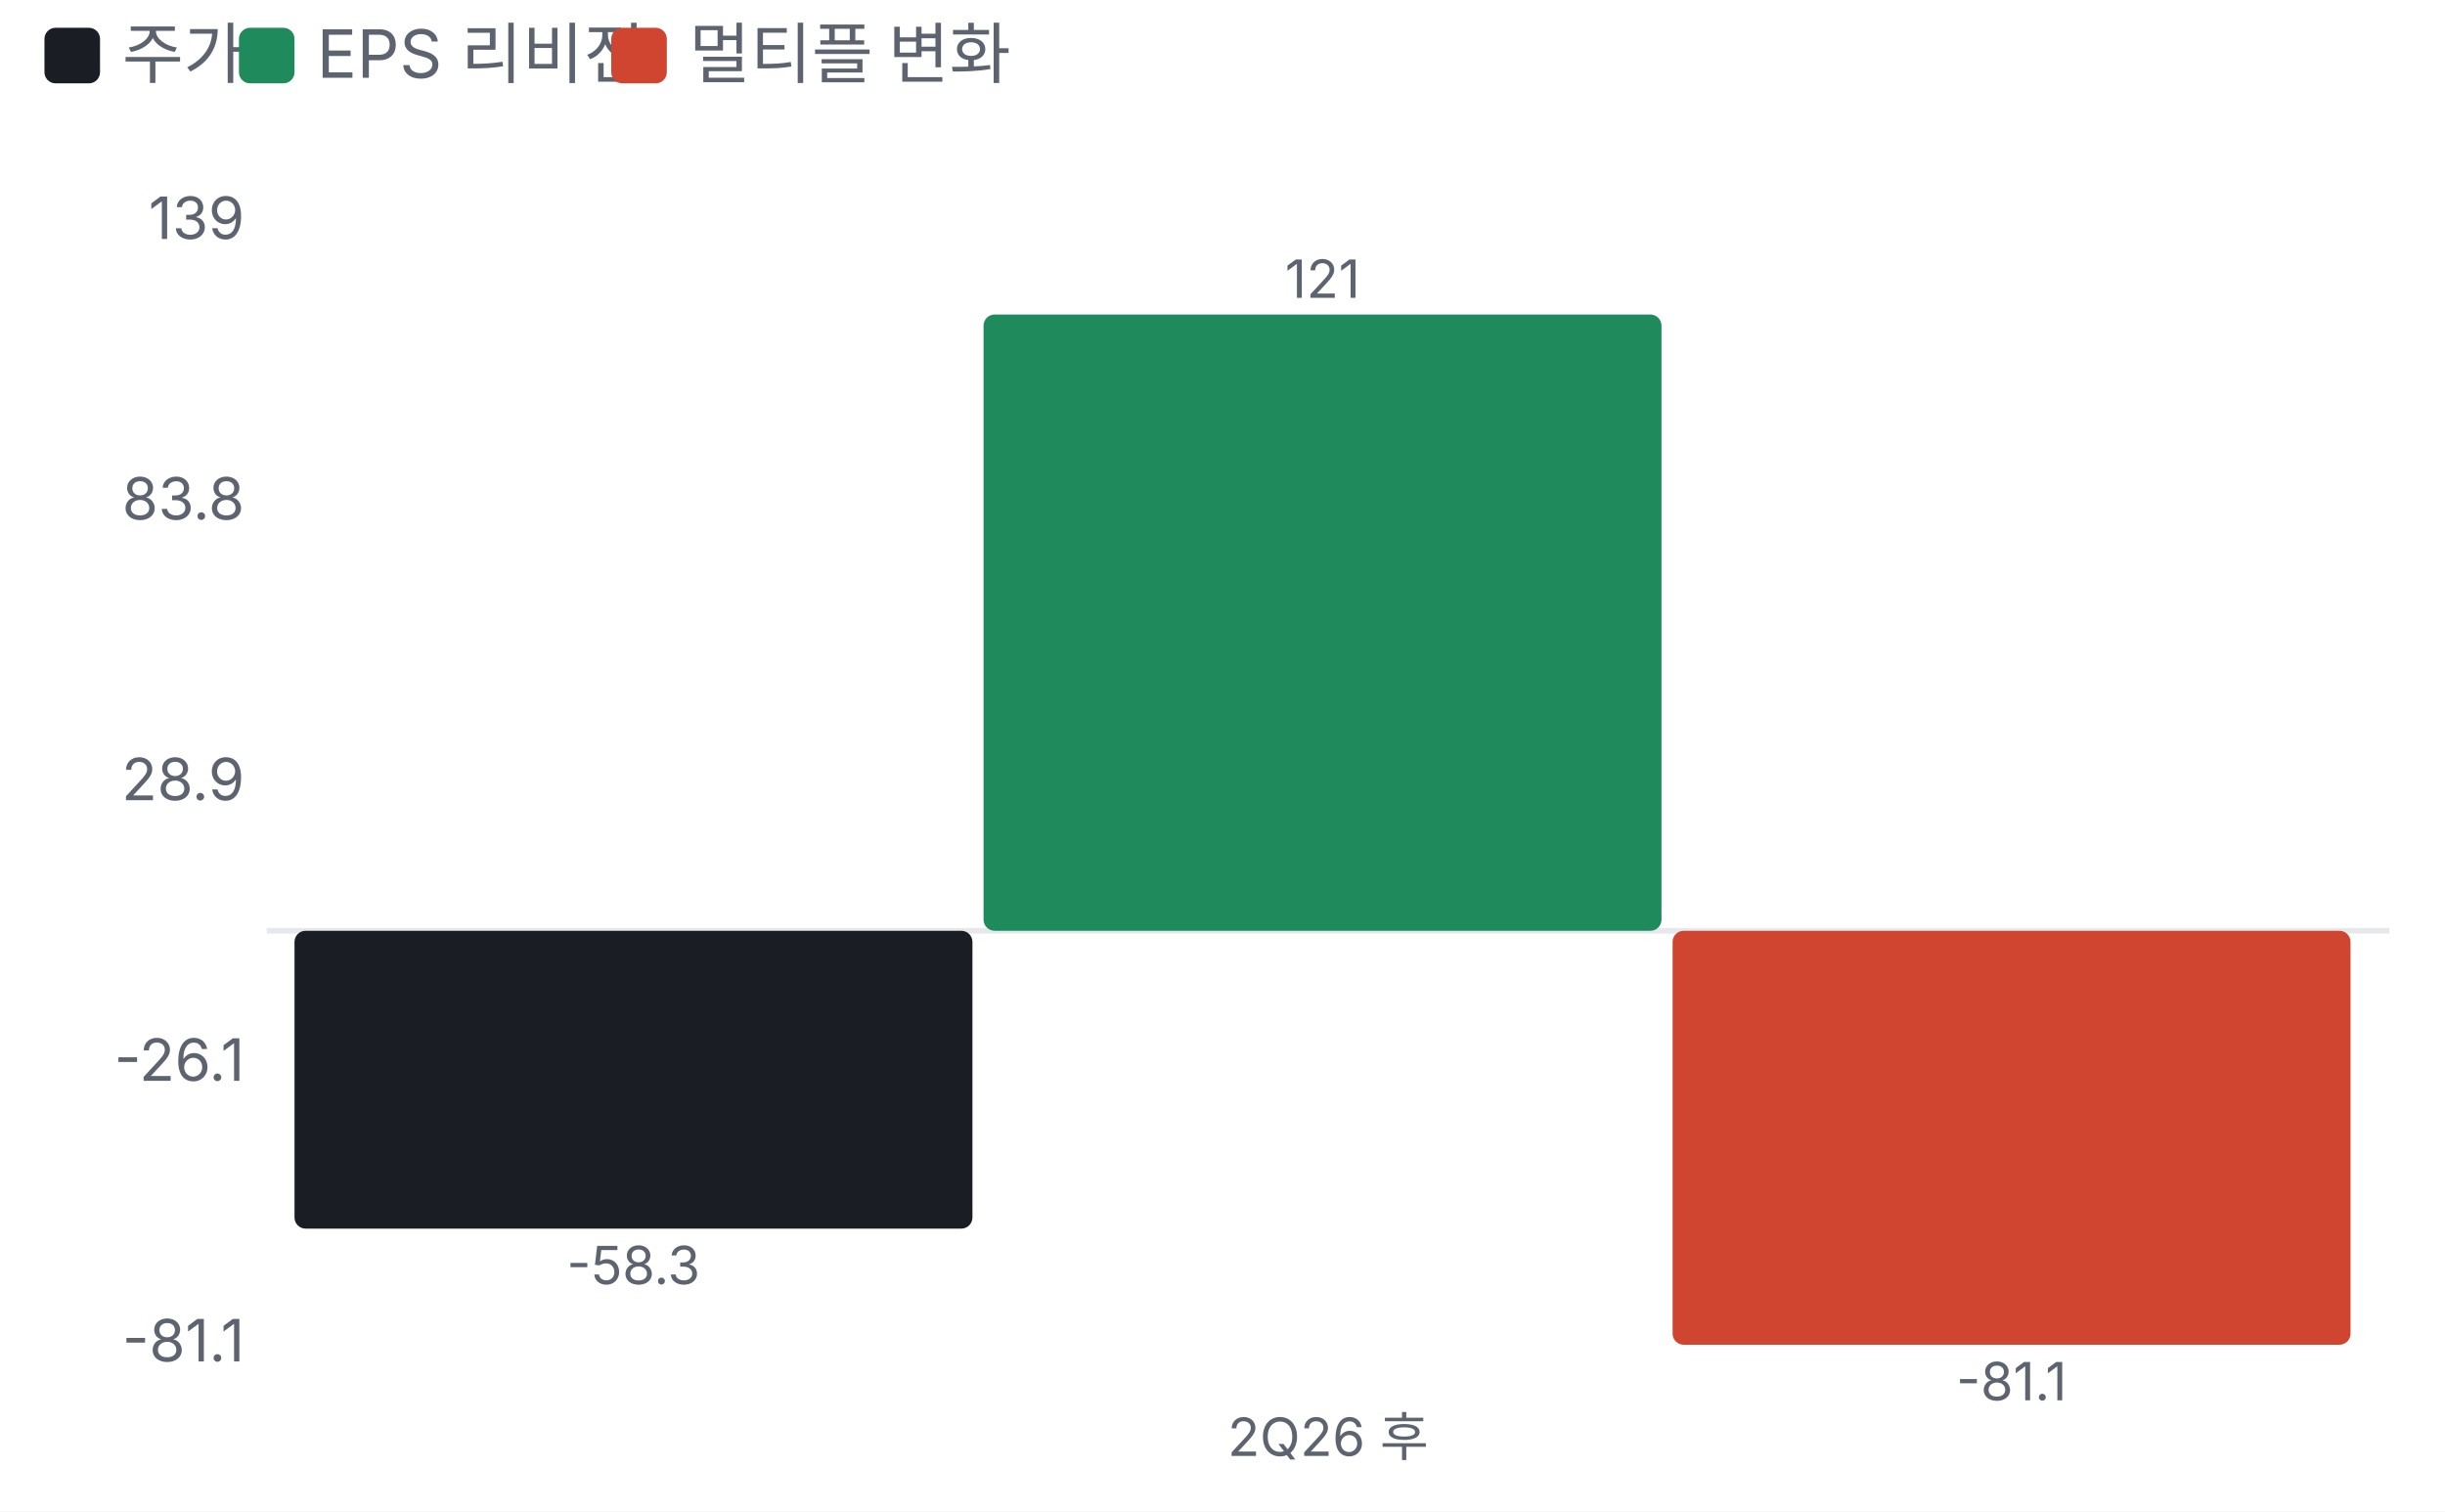
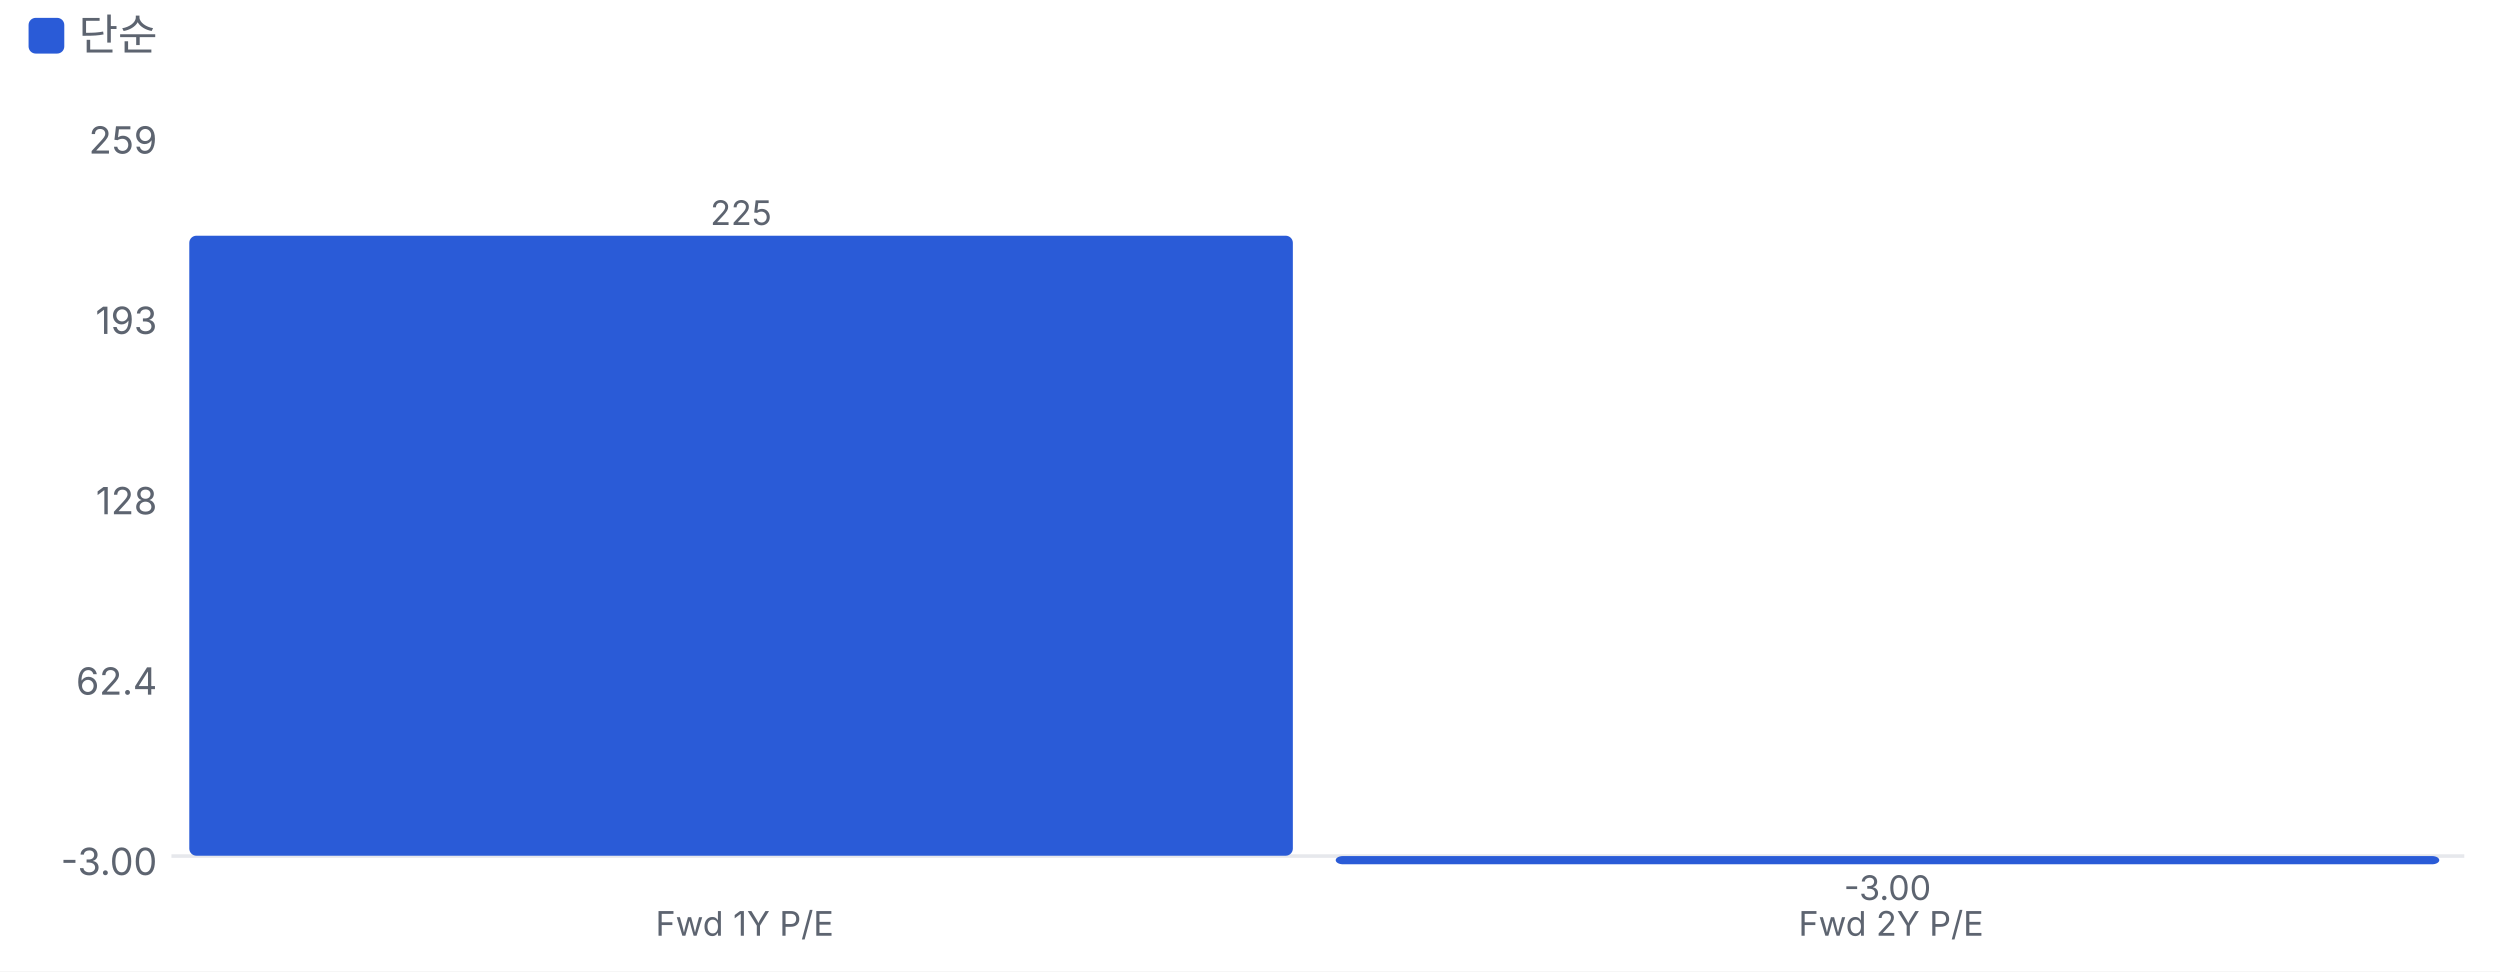
- <svg xmlns="http://www.w3.org/2000/svg" viewBox="0 0 440 272" width="440" height="272">
+ <svg xmlns="http://www.w3.org/2000/svg" viewBox="0 0 700 272" width="700" height="272">
  <style>text{fill:#5d6470;font-size:10.5px;font-family:-apple-system,'Apple SD Gothic Neo','Malgun Gothic',sans-serif}</style>
  <rect width="100%" height="100%" fill="#ffffff" />
-   <rect x="8" y="5" width="10" height="10" rx="2" fill="#1a1d23" />
-   <text x="22" y="14" style="font-size:12px">주가</text>
-   <rect x="43" y="5" width="10" height="10" rx="2" fill="#1f8a5b" />
-   <text x="57" y="14" style="font-size:12px">EPS 리비전</text>
-   <rect x="110" y="5" width="10" height="10" rx="2" fill="#d0452f" />
-   <text x="124" y="14" style="font-size:12px">멀티플 변화</text>
+   <rect x="8" y="5" width="10" height="10" rx="2" fill="#2a5bd7" />
+   <text x="22" y="14" style="font-size:12px">단순</text>
  <g transform="translate(0,22)">
-     <line x1="48" x2="430" y1="145.5" y2="145.5" stroke="#e6e8ec" />
-     <text x="44" y="223.0" text-anchor="end">-81.1</text>
-     <text x="44" y="172.5" text-anchor="end">-26.1</text>
-     <text x="44" y="122.0" text-anchor="end">28.9</text>
-     <text x="44" y="71.5" text-anchor="end">83.8</text>
-     <text x="44" y="21.0" text-anchor="end">139</text>
-     <rect x="53.0" y="145.5" width="122.0" height="53.6" rx="2" fill="#1a1d23" />
-     <text x="114.0" y="209.1" text-anchor="middle" style="font-size:9.5px">-58.3</text>
-     <rect x="177.0" y="34.6" width="122.0" height="110.9" rx="2" fill="#1f8a5b" />
-     <text x="238.0" y="31.6" text-anchor="middle" style="font-size:9.5px">121</text>
-     <rect x="301.0" y="145.5" width="122.0" height="74.5" rx="2" fill="#d0452f" />
-     <text x="362.0" y="230.0" text-anchor="middle" style="font-size:9.5px">-81.1</text>
-     <text x="239.0" y="240" text-anchor="middle" style="font-size:9.5px">2Q26 후</text>
+     <line x1="48" x2="690" y1="217.7" y2="217.7" stroke="#e6e8ec" />
+     <text x="44" y="223.0" text-anchor="end">-3.00</text>
+     <text x="44" y="172.5" text-anchor="end">62.4</text>
+     <text x="44" y="122.0" text-anchor="end">128</text>
+     <text x="44" y="71.5" text-anchor="end">193</text>
+     <text x="44" y="21.0" text-anchor="end">259</text>
+     <rect x="53.0" y="44.0" width="309.0" height="173.6" rx="2" fill="#2a5bd7" />
+     <text x="207.5" y="41.0" text-anchor="middle" style="font-size:9.5px">225</text>
+     <text x="208.5" y="240" text-anchor="middle" style="font-size:9.5px">Fwd 1Y P/E</text>
+     <rect x="374.0" y="217.7" width="309.0" height="2.3" rx="2" fill="#2a5bd7" />
+     <text x="528.5" y="230.0" text-anchor="middle" style="font-size:9.5px">-3.00</text>
+     <text x="529.5" y="240" text-anchor="middle" style="font-size:9.5px">Fwd 2Y P/E</text>
  </g>
</svg>
